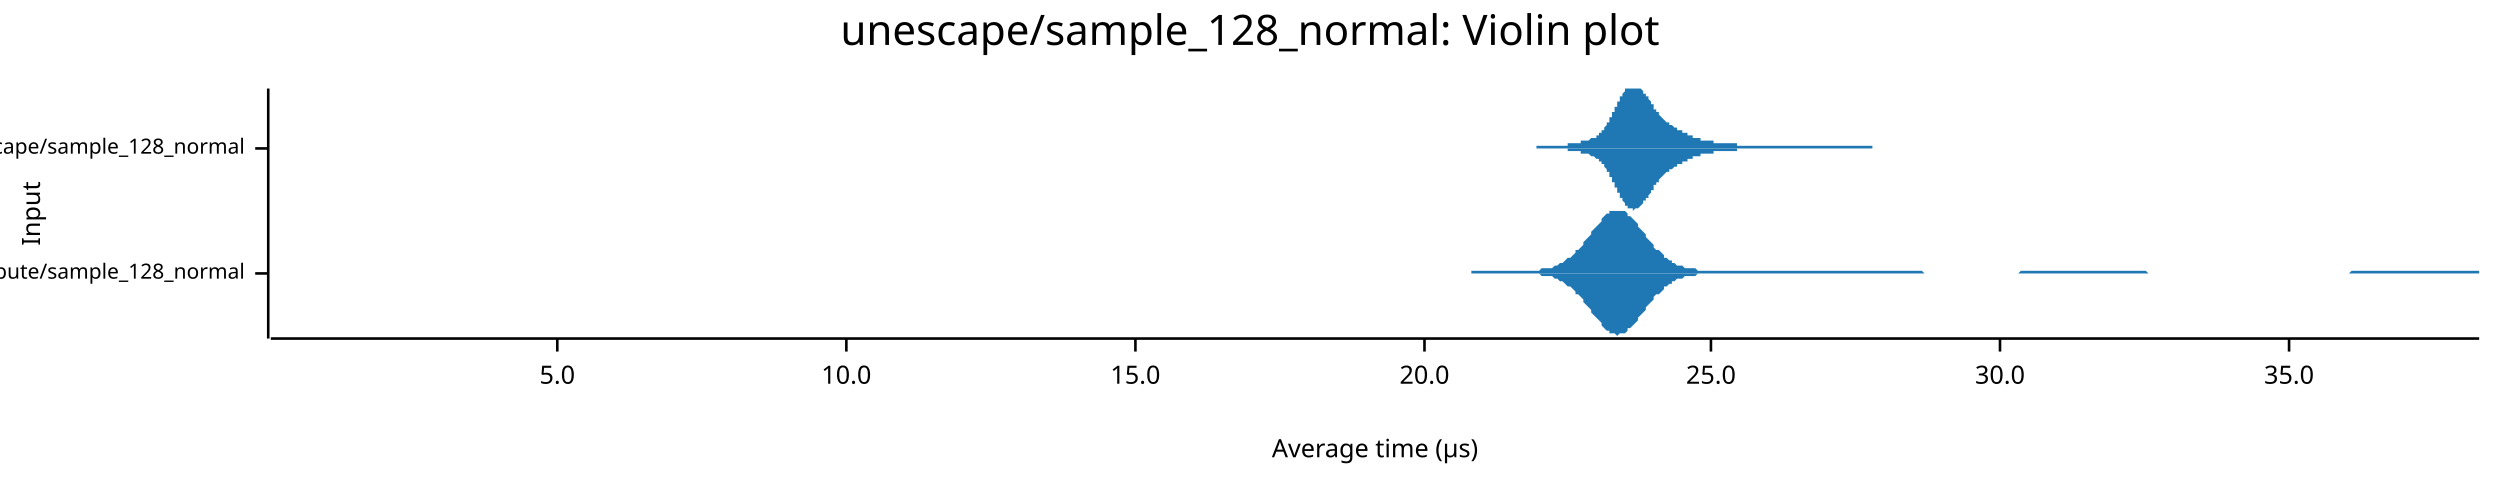
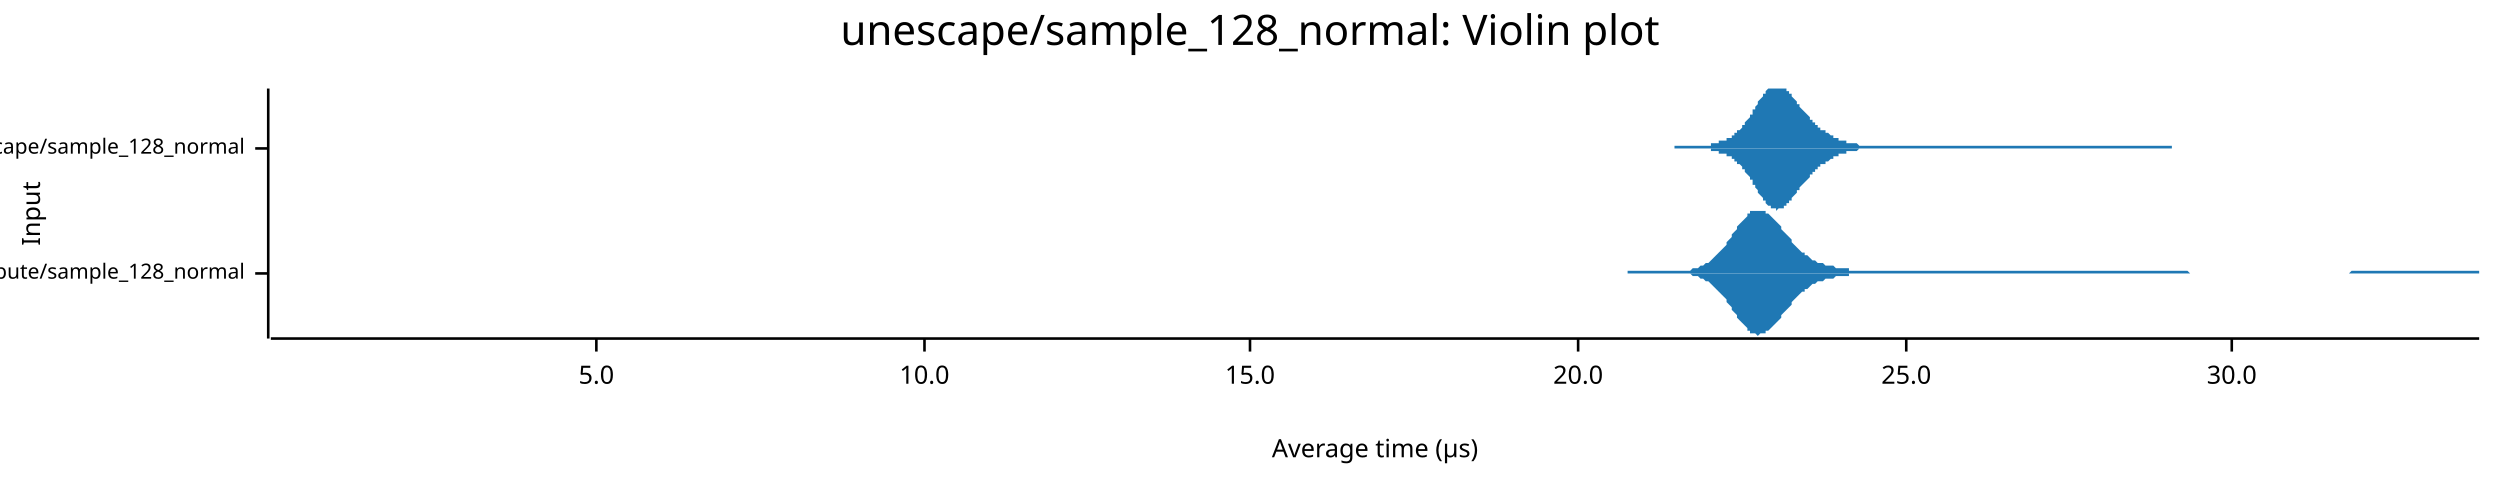
<svg xmlns="http://www.w3.org/2000/svg" width="960" height="186" viewBox="0 0 960 186">
  <text x="480" y="5" dy="0.76em" text-anchor="middle" font-family="sans-serif" font-size="16.129" opacity="1" fill="#000000">
unescape/sample_128_normal: Violin plot
</text>
  <text x="8" y="82" dy="0.76em" text-anchor="middle" font-family="sans-serif" font-size="9.677" opacity="1" fill="#000000" transform="rotate(270, 8, 82)">
Input
</text>
  <text x="528" y="178" dy="-0.5ex" text-anchor="middle" font-family="sans-serif" font-size="9.677" opacity="1" fill="#000000">
Average time (µs)
</text>
  <polyline fill="none" opacity="1" stroke="#000000" stroke-width="1" points="103,34 103,130 " />
  <text x="94" y="105" dy="0.5ex" text-anchor="end" font-family="sans-serif" font-size="8.065" opacity="1" fill="#000000">
unescape/unescape_attribute/sample_128_normal
</text>
  <polyline fill="none" opacity="1" stroke="#000000" stroke-width="1" points="98,105 103,105 " />
  <text x="94" y="57" dy="0.5ex" text-anchor="end" font-family="sans-serif" font-size="8.065" opacity="1" fill="#000000">
unescape/unescape/sample_128_normal
</text>
  <polyline fill="none" opacity="1" stroke="#000000" stroke-width="1" points="98,57 103,57 " />
  <polyline fill="none" opacity="1" stroke="#000000" stroke-width="1" points="104,130 952,130 " />
-   <text x="214" y="140" dy="0.76em" text-anchor="middle" font-family="sans-serif" font-size="9.677" opacity="1" fill="#000000">
+   <text x="229" y="140" dy="0.76em" text-anchor="middle" font-family="sans-serif" font-size="9.677" opacity="1" fill="#000000">
5.0
</text>
-   <polyline fill="none" opacity="1" stroke="#000000" stroke-width="1" points="214,130 214,135 " />
-   <text x="325" y="140" dy="0.76em" text-anchor="middle" font-family="sans-serif" font-size="9.677" opacity="1" fill="#000000">
+   <polyline fill="none" opacity="1" stroke="#000000" stroke-width="1" points="229,130 229,135 " />
+   <text x="355" y="140" dy="0.76em" text-anchor="middle" font-family="sans-serif" font-size="9.677" opacity="1" fill="#000000">
10.0
</text>
-   <polyline fill="none" opacity="1" stroke="#000000" stroke-width="1" points="325,130 325,135 " />
-   <text x="436" y="140" dy="0.76em" text-anchor="middle" font-family="sans-serif" font-size="9.677" opacity="1" fill="#000000">
+   <polyline fill="none" opacity="1" stroke="#000000" stroke-width="1" points="355,130 355,135 " />
+   <text x="480" y="140" dy="0.76em" text-anchor="middle" font-family="sans-serif" font-size="9.677" opacity="1" fill="#000000">
15.0
</text>
-   <polyline fill="none" opacity="1" stroke="#000000" stroke-width="1" points="436,130 436,135 " />
-   <text x="547" y="140" dy="0.76em" text-anchor="middle" font-family="sans-serif" font-size="9.677" opacity="1" fill="#000000">
+   <polyline fill="none" opacity="1" stroke="#000000" stroke-width="1" points="480,130 480,135 " />
+   <text x="606" y="140" dy="0.76em" text-anchor="middle" font-family="sans-serif" font-size="9.677" opacity="1" fill="#000000">
20.0
</text>
-   <polyline fill="none" opacity="1" stroke="#000000" stroke-width="1" points="547,130 547,135 " />
-   <text x="657" y="140" dy="0.76em" text-anchor="middle" font-family="sans-serif" font-size="9.677" opacity="1" fill="#000000">
+   <polyline fill="none" opacity="1" stroke="#000000" stroke-width="1" points="606,130 606,135 " />
+   <text x="732" y="140" dy="0.76em" text-anchor="middle" font-family="sans-serif" font-size="9.677" opacity="1" fill="#000000">
25.0
</text>
-   <polyline fill="none" opacity="1" stroke="#000000" stroke-width="1" points="657,130 657,135 " />
-   <text x="768" y="140" dy="0.76em" text-anchor="middle" font-family="sans-serif" font-size="9.677" opacity="1" fill="#000000">
+   <polyline fill="none" opacity="1" stroke="#000000" stroke-width="1" points="732,130 732,135 " />
+   <text x="857" y="140" dy="0.76em" text-anchor="middle" font-family="sans-serif" font-size="9.677" opacity="1" fill="#000000">
30.0
</text>
-   <polyline fill="none" opacity="1" stroke="#000000" stroke-width="1" points="768,130 768,135 " />
-   <text x="879" y="140" dy="0.76em" text-anchor="middle" font-family="sans-serif" font-size="9.677" opacity="1" fill="#000000">
- 35.0
- </text>
-   <polyline fill="none" opacity="1" stroke="#000000" stroke-width="1" points="879,130 879,135 " />
-   <polygon opacity="1" fill="#1F78B4" points="565,104 566,104 567,104 567,104 568,104 569,104 570,104 570,104 571,104 572,104 573,104 574,104 574,104 575,104 576,104 577,104 577,104 578,104 579,104 580,104 580,104 581,104 582,104 583,104 584,104 584,104 585,104 586,104 587,104 587,104 588,104 589,104 590,104 591,104 591,104 592,103 593,103 594,103 594,103 595,103 596,103 597,102 598,102 598,102 599,101 600,101 601,100 601,100 602,99 603,99 604,98 605,97 605,96 606,96 607,95 608,94 608,93 609,92 610,91 611,90 611,89 612,88 613,87 614,86 615,85 615,84 616,83 617,82 618,82 618,81 619,81 620,81 621,81 622,81 622,81 623,81 624,81 625,82 625,83 626,83 627,84 628,85 629,86 629,87 630,88 631,89 632,90 632,91 633,92 634,93 635,94 635,95 636,96 637,96 638,97 639,98 639,99 640,99 641,100 642,100 642,101 643,101 644,102 645,102 646,102 646,102 647,103 648,103 649,103 649,103 650,103 651,103 652,104 653,104 653,104 654,104 655,104 656,104 656,104 657,104 658,104 659,104 659,104 660,104 661,104 662,104 663,104 663,104 664,104 665,104 666,104 666,104 667,104 668,104 669,104 670,104 670,104 671,104 672,104 673,104 673,104 674,104 675,104 676,104 677,104 677,104 678,104 679,104 680,104 680,104 681,104 682,104 683,104 684,104 684,104 685,104 686,104 687,104 687,104 688,104 689,104 690,104 690,104 691,104 692,104 693,104 694,104 694,104 695,104 696,104 697,104 697,104 698,104 699,104 700,104 701,104 701,104 702,104 703,104 704,104 704,104 705,104 706,104 707,104 708,104 708,104 709,104 710,104 711,104 711,104 712,104 713,104 714,104 714,104 715,104 716,104 717,104 718,104 718,104 719,104 720,104 721,104 721,104 722,104 723,104 724,104 725,104 725,104 726,104 727,104 728,104 728,104 729,104 730,104 731,104 732,104 732,104 733,104 734,104 735,104 735,104 736,104 737,104 738,104 739,105 739,105 740,105 741,105 742,105 742,105 743,105 744,105 745,105 745,105 746,105 747,105 748,105 749,105 749,105 750,105 751,105 752,105 752,105 753,105 754,105 755,105 756,105 756,105 757,105 758,105 759,105 759,105 760,105 761,105 762,105 763,105 763,105 764,105 765,105 766,105 766,105 767,105 768,105 769,105 769,105 770,105 771,105 772,105 773,105 773,105 774,105 775,105 776,104 776,104 777,104 778,104 779,104 780,104 780,104 781,104 782,104 783,104 783,104 784,104 785,104 786,104 787,104 787,104 788,104 789,104 790,104 790,104 791,104 792,104 793,104 793,104 794,104 795,104 796,104 797,104 797,104 798,104 799,104 800,104 800,104 801,104 802,104 803,104 804,104 804,104 805,104 806,104 807,104 807,104 808,104 809,104 810,104 811,104 811,104 812,104 813,104 814,104 814,104 815,104 816,104 817,104 818,104 818,104 819,104 820,104 821,104 821,104 822,104 823,104 824,104 824,104 825,105 826,105 827,105 828,105 828,105 829,105 830,105 831,105 831,105 832,105 833,105 834,105 835,105 835,105 836,105 837,105 838,105 838,105 839,105 840,105 841,105 842,105 842,105 843,105 844,105 845,105 845,105 846,105 847,105 848,105 848,105 849,105 850,105 851,105 852,105 852,105 853,105 854,105 855,105 855,105 856,105 857,105 858,105 859,105 859,105 860,105 861,105 862,105 862,105 863,105 864,105 865,105 866,105 866,105 867,105 868,105 869,105 869,105 870,105 871,105 872,105 872,105 873,105 874,105 875,105 876,105 876,105 877,105 878,105 879,105 879,105 880,105 881,105 882,105 883,105 883,105 884,105 885,105 886,105 886,105 887,105 888,105 889,105 890,105 890,105 891,105 892,105 893,105 893,105 894,105 895,105 896,105 897,105 897,105 898,105 899,105 900,105 900,105 901,105 902,105 903,104 903,104 904,104 905,104 906,104 907,104 907,104 908,104 909,104 910,104 910,104 911,104 912,104 913,104 914,104 914,104 915,104 916,104 917,104 917,104 918,104 919,104 920,104 921,104 921,104 922,104 923,104 924,104 924,104 925,104 926,104 927,104 927,104 928,104 929,104 930,104 931,104 931,104 932,104 933,104 934,104 934,104 935,104 936,104 937,104 938,104 938,104 939,104 940,104 941,104 941,104 942,104 943,104 944,104 945,104 945,104 946,104 947,104 948,104 948,104 949,104 950,104 951,104 952,104 952,105 565,105 " />
-   <polygon opacity="1" fill="#1F78B4" points="565,105 566,105 567,105 567,105 568,105 569,105 570,105 570,105 571,105 572,105 573,105 574,105 574,105 575,105 576,105 577,105 577,105 578,105 579,105 580,105 580,105 581,105 582,105 583,105 584,105 584,105 585,105 586,105 587,105 587,105 588,105 589,105 590,105 591,105 591,105 592,106 593,106 594,106 594,106 595,106 596,106 597,107 598,107 598,107 599,108 600,108 601,109 601,109 602,110 603,110 604,111 605,112 605,113 606,113 607,114 608,115 608,116 609,117 610,118 611,119 611,120 612,121 613,122 614,123 615,124 615,125 616,126 617,127 618,127 618,128 619,128 620,128 621,129 622,128 622,128 623,128 624,128 625,127 625,126 626,126 627,125 628,124 629,123 629,122 630,121 631,120 632,119 632,118 633,117 634,116 635,115 635,114 636,113 637,113 638,112 639,111 639,110 640,110 641,109 642,109 642,108 643,108 644,107 645,107 646,107 646,107 647,106 648,106 649,106 649,106 650,106 651,106 652,105 653,105 653,105 654,105 655,105 656,105 656,105 657,105 658,105 659,105 659,105 660,105 661,105 662,105 663,105 663,105 664,105 665,105 666,105 666,105 667,105 668,105 669,105 670,105 670,105 671,105 672,105 673,105 673,105 674,105 675,105 676,105 677,105 677,105 678,105 679,105 680,105 680,105 681,105 682,105 683,105 684,105 684,105 685,105 686,105 687,105 687,105 688,105 689,105 690,105 690,105 691,105 692,105 693,105 694,105 694,105 695,105 696,105 697,105 697,105 698,105 699,105 700,105 701,105 701,105 702,105 703,105 704,105 704,105 705,105 706,105 707,105 708,105 708,105 709,105 710,105 711,105 711,105 712,105 713,105 714,105 714,105 715,105 716,105 717,105 718,105 718,105 719,105 720,105 721,105 721,105 722,105 723,105 724,105 725,105 725,105 726,105 727,105 728,105 728,105 729,105 730,105 731,105 732,105 732,105 733,105 734,105 735,105 735,105 736,105 737,105 738,105 739,105 739,105 740,105 741,105 742,105 742,105 743,105 744,105 745,105 745,105 746,105 747,105 748,105 749,105 749,105 750,105 751,105 752,105 752,105 753,105 754,105 755,105 756,105 756,105 757,105 758,105 759,105 759,105 760,105 761,105 762,105 763,105 763,105 764,105 765,105 766,105 766,105 767,105 768,105 769,105 769,105 770,105 771,105 772,105 773,105 773,105 774,105 775,105 776,105 776,105 777,105 778,105 779,105 780,105 780,105 781,105 782,105 783,105 783,105 784,105 785,105 786,105 787,105 787,105 788,105 789,105 790,105 790,105 791,105 792,105 793,105 793,105 794,105 795,105 796,105 797,105 797,105 798,105 799,105 800,105 800,105 801,105 802,105 803,105 804,105 804,105 805,105 806,105 807,105 807,105 808,105 809,105 810,105 811,105 811,105 812,105 813,105 814,105 814,105 815,105 816,105 817,105 818,105 818,105 819,105 820,105 821,105 821,105 822,105 823,105 824,105 824,105 825,105 826,105 827,105 828,105 828,105 829,105 830,105 831,105 831,105 832,105 833,105 834,105 835,105 835,105 836,105 837,105 838,105 838,105 839,105 840,105 841,105 842,105 842,105 843,105 844,105 845,105 845,105 846,105 847,105 848,105 848,105 849,105 850,105 851,105 852,105 852,105 853,105 854,105 855,105 855,105 856,105 857,105 858,105 859,105 859,105 860,105 861,105 862,105 862,105 863,105 864,105 865,105 866,105 866,105 867,105 868,105 869,105 869,105 870,105 871,105 872,105 872,105 873,105 874,105 875,105 876,105 876,105 877,105 878,105 879,105 879,105 880,105 881,105 882,105 883,105 883,105 884,105 885,105 886,105 886,105 887,105 888,105 889,105 890,105 890,105 891,105 892,105 893,105 893,105 894,105 895,105 896,105 897,105 897,105 898,105 899,105 900,105 900,105 901,105 902,105 903,105 903,105 904,105 905,105 906,105 907,105 907,105 908,105 909,105 910,105 910,105 911,105 912,105 913,105 914,105 914,105 915,105 916,105 917,105 917,105 918,105 919,105 920,105 921,105 921,105 922,105 923,105 924,105 924,105 925,105 926,105 927,105 927,105 928,105 929,105 930,105 931,105 931,105 932,105 933,105 934,105 934,105 935,105 936,105 937,105 938,105 938,105 939,105 940,105 941,105 941,105 942,105 943,105 944,105 945,105 945,105 946,105 947,105 948,105 948,105 949,105 950,105 951,105 952,105 952,105 565,105 " />
-   <polygon opacity="1" fill="#1F78B4" points="590,56 590,56 591,56 591,56 591,56 591,56 592,56 592,56 592,56 592,56 593,56 593,56 593,56 594,56 594,56 594,56 594,56 595,56 595,56 595,56 595,56 596,56 596,56 596,56 596,56 597,56 597,56 597,56 597,56 598,56 598,56 598,56 598,56 599,56 599,56 599,56 599,56 600,56 600,56 600,56 600,56 601,56 601,56 601,56 602,56 602,56 602,56 602,55 603,55 603,55 603,55 603,55 604,55 604,55 604,55 604,55 605,55 605,55 605,55 605,55 606,55 606,55 606,55 606,55 607,55 607,54 607,54 607,54 608,54 608,54 608,54 608,54 609,54 609,54 609,54 610,54 610,54 610,54 610,54 611,53 611,53 611,53 611,53 612,53 612,53 612,53 612,53 613,53 613,52 613,52 613,52 614,52 614,52 614,51 614,51 615,51 615,51 615,50 615,50 616,50 616,49 616,49 617,48 617,48 617,48 617,47 618,47 618,46 618,46 618,45 619,45 619,44 619,44 619,43 620,43 620,42 620,42 620,41 621,41 621,40 621,40 621,39 622,39 622,38 622,38 622,37 623,37 623,36 623,36 623,36 624,35 624,35 624,34 625,34 625,34 625,34 625,34 626,34 626,34 626,34 626,34 627,34 627,34 627,34 627,34 628,34 628,34 628,34 628,34 629,34 629,34 629,34 629,34 630,34 630,34 630,34 630,34 631,35 631,35 631,35 631,36 632,36 632,36 632,37 633,37 633,38 633,38 633,38 634,39 634,39 634,40 634,40 635,40 635,41 635,41 635,42 636,42 636,42 636,43 636,43 637,43 637,44 637,44 637,44 638,45 638,45 638,45 638,45 639,46 639,46 639,46 639,46 640,47 640,47 640,47 641,47 641,47 641,48 641,48 642,48 642,48 642,48 642,48 643,49 643,49 643,49 643,49 644,49 644,49 644,50 644,50 645,50 645,50 645,50 645,50 646,50 646,50 646,51 646,51 647,51 647,51 647,51 648,51 648,51 648,51 648,52 649,52 649,52 649,52 649,52 650,52 650,52 650,52 650,53 651,53 651,53 651,53 651,53 652,53 652,53 652,53 652,53 653,53 653,54 653,54 653,54 654,54 654,54 654,54 654,54 655,54 655,54 655,54 656,54 656,54 656,54 656,54 657,54 657,54 657,54 657,54 658,54 658,54 658,54 658,55 659,55 659,55 659,55 659,55 660,55 660,55 660,55 660,55 661,55 661,55 661,55 661,55 662,55 662,55 662,55 662,55 663,55 663,55 663,55 664,55 664,55 664,55 664,55 665,55 665,55 665,55 665,55 666,55 666,55 666,55 666,55 667,55 667,55 667,55 667,56 668,56 668,56 668,56 668,56 669,56 669,56 669,56 669,56 670,56 670,56 670,56 671,56 671,56 671,56 671,56 672,56 672,56 672,56 672,56 673,56 673,56 673,56 673,56 674,56 674,56 674,56 674,56 675,56 675,56 675,56 675,56 676,56 676,56 676,56 676,56 677,56 677,56 677,56 677,56 678,56 678,56 678,56 679,56 679,56 679,56 679,56 680,56 680,56 680,56 680,56 681,56 681,56 681,56 681,56 682,56 682,56 682,56 682,56 683,56 683,56 683,56 683,56 684,56 684,56 684,56 684,56 685,56 685,56 685,56 685,56 686,56 686,56 686,56 687,56 687,56 687,56 687,56 688,56 688,56 688,56 688,56 689,56 689,56 689,56 689,56 690,56 690,56 690,56 690,56 691,56 691,56 691,56 691,56 692,56 692,56 692,56 692,56 693,56 693,56 693,56 694,56 694,56 694,56 694,56 695,56 695,56 695,56 695,56 696,56 696,56 696,56 696,56 697,56 697,56 697,56 697,56 698,56 698,56 698,56 698,56 699,56 699,56 699,56 699,56 700,56 700,56 700,56 700,56 701,56 701,56 701,56 702,56 702,56 702,56 702,56 703,56 703,56 703,56 703,56 704,56 704,56 704,56 704,56 705,56 705,56 705,56 705,56 706,56 706,56 706,56 706,56 707,56 707,56 707,56 707,56 708,56 708,56 708,56 708,56 709,56 709,56 709,56 710,56 710,56 710,56 710,56 711,56 711,56 711,56 711,56 712,56 712,56 712,56 712,56 713,56 713,56 713,56 713,56 714,56 714,56 714,56 714,56 715,56 715,56 715,56 715,56 716,56 716,56 716,56 716,56 717,56 717,56 717,56 718,56 718,56 718,56 718,56 719,56 719,56 719,56 719,57 590,57 " />
-   <polygon opacity="1" fill="#1F78B4" points="590,57 590,57 591,57 591,57 591,57 591,57 592,57 592,57 592,57 592,57 593,57 593,57 593,57 594,57 594,57 594,57 594,57 595,57 595,57 595,57 595,57 596,57 596,57 596,57 596,57 597,57 597,57 597,57 597,57 598,57 598,57 598,57 598,57 599,57 599,57 599,57 599,57 600,57 600,57 600,57 600,57 601,57 601,57 601,57 602,57 602,57 602,57 602,58 603,58 603,58 603,58 603,58 604,58 604,58 604,58 604,58 605,58 605,58 605,58 605,58 606,58 606,58 606,58 606,58 607,58 607,59 607,59 607,59 608,59 608,59 608,59 608,59 609,59 609,59 609,59 610,59 610,59 610,59 610,59 611,60 611,60 611,60 611,60 612,60 612,60 612,60 612,60 613,61 613,61 613,61 613,61 614,61 614,61 614,62 614,62 615,62 615,62 615,63 615,63 616,63 616,64 616,64 617,65 617,65 617,65 617,66 618,66 618,67 618,67 618,68 619,68 619,69 619,69 619,70 620,70 620,71 620,71 620,72 621,72 621,73 621,73 621,74 622,74 622,75 622,75 622,76 623,76 623,77 623,77 623,77 624,78 624,78 624,79 625,79 625,79 625,79 625,80 626,80 626,80 626,80 626,80 627,80 627,80 627,80 627,81 628,80 628,80 628,80 628,80 629,80 629,80 629,80 629,80 630,79 630,79 630,79 630,79 631,78 631,78 631,78 631,77 632,77 632,77 632,76 633,76 633,75 633,75 633,75 634,74 634,74 634,73 634,73 635,73 635,72 635,72 635,71 636,71 636,71 636,70 636,70 637,70 637,69 637,69 637,69 638,68 638,68 638,68 638,68 639,67 639,67 639,67 639,67 640,66 640,66 640,66 641,66 641,66 641,65 641,65 642,65 642,65 642,65 642,65 643,64 643,64 643,64 643,64 644,64 644,64 644,63 644,63 645,63 645,63 645,63 645,63 646,63 646,63 646,62 646,62 647,62 647,62 647,62 648,62 648,62 648,62 648,61 649,61 649,61 649,61 649,61 650,61 650,61 650,61 650,60 651,60 651,60 651,60 651,60 652,60 652,60 652,60 652,60 653,60 653,59 653,59 653,59 654,59 654,59 654,59 654,59 655,59 655,59 655,59 656,59 656,59 656,59 656,59 657,59 657,59 657,59 657,59 658,59 658,59 658,59 658,58 659,58 659,58 659,58 659,58 660,58 660,58 660,58 660,58 661,58 661,58 661,58 661,58 662,58 662,58 662,58 662,58 663,58 663,58 663,58 664,58 664,58 664,58 664,58 665,58 665,58 665,58 665,58 666,58 666,58 666,58 666,58 667,58 667,58 667,58 667,57 668,57 668,57 668,57 668,57 669,57 669,57 669,57 669,57 670,57 670,57 670,57 671,57 671,57 671,57 671,57 672,57 672,57 672,57 672,57 673,57 673,57 673,57 673,57 674,57 674,57 674,57 674,57 675,57 675,57 675,57 675,57 676,57 676,57 676,57 676,57 677,57 677,57 677,57 677,57 678,57 678,57 678,57 679,57 679,57 679,57 679,57 680,57 680,57 680,57 680,57 681,57 681,57 681,57 681,57 682,57 682,57 682,57 682,57 683,57 683,57 683,57 683,57 684,57 684,57 684,57 684,57 685,57 685,57 685,57 685,57 686,57 686,57 686,57 687,57 687,57 687,57 687,57 688,57 688,57 688,57 688,57 689,57 689,57 689,57 689,57 690,57 690,57 690,57 690,57 691,57 691,57 691,57 691,57 692,57 692,57 692,57 692,57 693,57 693,57 693,57 694,57 694,57 694,57 694,57 695,57 695,57 695,57 695,57 696,57 696,57 696,57 696,57 697,57 697,57 697,57 697,57 698,57 698,57 698,57 698,57 699,57 699,57 699,57 699,57 700,57 700,57 700,57 700,57 701,57 701,57 701,57 702,57 702,57 702,57 702,57 703,57 703,57 703,57 703,57 704,57 704,57 704,57 704,57 705,57 705,57 705,57 705,57 706,57 706,57 706,57 706,57 707,57 707,57 707,57 707,57 708,57 708,57 708,57 708,57 709,57 709,57 709,57 710,57 710,57 710,57 710,57 711,57 711,57 711,57 711,57 712,57 712,57 712,57 712,57 713,57 713,57 713,57 713,57 714,57 714,57 714,57 714,57 715,57 715,57 715,57 715,57 716,57 716,57 716,57 716,57 717,57 717,57 717,57 718,57 718,57 718,57 718,57 719,57 719,57 719,57 719,57 590,57 " />
+   <polyline fill="none" opacity="1" stroke="#000000" stroke-width="1" points="857,130 857,135 " />
+   <polygon opacity="1" fill="#1F78B4" points="625,104 625,104 626,104 627,104 627,104 628,104 629,104 629,104 630,104 631,104 631,104 632,104 633,104 633,104 634,104 634,104 635,104 636,104 636,104 637,104 638,104 638,104 639,104 640,104 640,104 641,104 642,104 642,104 643,104 644,104 644,104 645,104 646,104 646,104 647,104 648,104 648,104 649,104 650,103 650,103 651,103 652,103 652,103 653,102 653,102 654,102 655,101 655,101 656,101 657,100 657,100 658,99 659,98 659,98 660,97 661,96 661,96 662,95 663,94 663,93 664,92 665,91 665,90 666,89 667,88 667,87 668,86 669,85 669,85 670,84 671,83 671,82 672,82 672,81 673,81 674,81 674,81 675,81 676,81 676,81 677,81 678,81 678,82 679,82 680,83 680,83 681,84 682,85 682,85 683,86 684,87 684,88 685,89 686,90 686,90 687,91 688,92 688,93 689,94 689,94 690,95 691,96 691,96 692,97 693,97 693,98 694,98 695,99 695,99 696,100 697,100 697,100 698,101 699,101 699,101 700,101 701,102 701,102 702,102 703,102 703,102 704,102 705,103 705,103 706,103 707,103 707,103 708,103 708,103 709,103 710,103 710,104 711,104 712,104 712,104 713,104 714,104 714,104 715,104 716,104 716,104 717,104 718,104 718,104 719,104 720,104 720,104 721,104 722,104 722,104 723,104 724,104 724,104 725,104 726,104 726,104 727,104 727,104 728,104 729,104 729,104 730,104 731,104 731,104 732,104 733,104 733,104 734,104 735,104 735,104 736,104 737,104 737,104 738,104 739,104 739,104 740,104 741,104 741,104 742,104 743,104 743,104 744,104 745,104 745,104 746,104 746,104 747,104 748,104 748,104 749,104 750,104 750,104 751,104 752,104 752,104 753,104 754,104 754,104 755,104 756,104 756,104 757,104 758,104 758,104 759,104 760,104 760,104 761,104 762,104 762,104 763,104 764,104 764,104 765,104 765,104 766,104 767,104 767,104 768,104 769,104 769,104 770,104 771,104 771,104 772,104 773,104 773,104 774,104 775,104 775,104 776,104 777,104 777,104 778,104 779,104 779,104 780,104 781,104 781,104 782,104 783,104 783,104 784,104 784,104 785,104 786,104 786,104 787,104 788,104 788,104 789,104 790,104 790,104 791,104 792,104 792,104 793,104 794,104 794,104 795,104 796,104 796,104 797,104 798,104 798,104 799,104 800,104 800,104 801,104 802,104 802,104 803,104 803,104 804,104 805,104 805,104 806,104 807,104 807,104 808,104 809,104 809,104 810,104 811,104 811,104 812,104 813,104 813,104 814,104 815,104 815,104 816,104 817,104 817,104 818,104 819,104 819,104 820,104 821,104 821,104 822,104 822,104 823,104 824,104 824,104 825,104 826,104 826,104 827,104 828,104 828,104 829,104 830,104 830,104 831,104 832,104 832,104 833,104 834,104 834,104 835,104 836,104 836,104 837,104 838,104 838,104 839,104 839,104 840,104 841,105 841,105 842,105 843,105 843,105 844,105 845,105 845,105 846,105 847,105 847,105 848,105 849,105 849,105 850,105 851,105 851,105 852,105 853,105 853,105 854,105 855,105 855,105 856,105 857,105 857,105 858,105 858,105 859,105 860,105 860,105 861,105 862,105 862,105 863,105 864,105 864,105 865,105 866,105 866,105 867,105 868,105 868,105 869,105 870,105 870,105 871,105 872,105 872,105 873,105 874,105 874,105 875,105 876,105 876,105 877,105 877,105 878,105 879,105 879,105 880,105 881,105 881,105 882,105 883,105 883,105 884,105 885,105 885,105 886,105 887,105 887,105 888,105 889,105 889,105 890,105 891,105 891,105 892,105 893,105 893,105 894,105 895,105 895,105 896,105 896,105 897,105 898,105 898,105 899,105 900,105 900,105 901,105 902,105 902,105 903,104 904,104 904,104 905,104 906,104 906,104 907,104 908,104 908,104 909,104 910,104 910,104 911,104 912,104 912,104 913,104 914,104 914,104 915,104 915,104 916,104 917,104 917,104 918,104 919,104 919,104 920,104 921,104 921,104 922,104 923,104 923,104 924,104 925,104 925,104 926,104 927,104 927,104 928,104 929,104 929,104 930,104 931,104 931,104 932,104 933,104 933,104 934,104 934,104 935,104 936,104 936,104 937,104 938,104 938,104 939,104 940,104 940,104 941,104 942,104 942,104 943,104 944,104 944,104 945,104 946,104 946,104 947,104 948,104 948,104 949,104 950,104 950,104 951,104 952,104 952,105 625,105 " />
+   <polygon opacity="1" fill="#1F78B4" points="625,105 625,105 626,105 627,105 627,105 628,105 629,105 629,105 630,105 631,105 631,105 632,105 633,105 633,105 634,105 634,105 635,105 636,105 636,105 637,105 638,105 638,105 639,105 640,105 640,105 641,105 642,105 642,105 643,105 644,105 644,105 645,105 646,105 646,105 647,105 648,105 648,105 649,105 650,106 650,106 651,106 652,106 652,106 653,107 653,107 654,107 655,108 655,108 656,108 657,109 657,109 658,110 659,111 659,111 660,112 661,113 661,113 662,114 663,115 663,116 664,117 665,118 665,119 666,120 667,121 667,122 668,123 669,124 669,124 670,125 671,126 671,127 672,127 672,128 673,128 674,128 674,128 675,129 676,128 676,128 677,128 678,128 678,127 679,127 680,126 680,126 681,125 682,124 682,124 683,123 684,122 684,121 685,120 686,119 686,119 687,118 688,117 688,116 689,115 689,115 690,114 691,113 691,113 692,112 693,112 693,111 694,111 695,110 695,110 696,109 697,109 697,109 698,108 699,108 699,108 700,108 701,107 701,107 702,107 703,107 703,107 704,107 705,106 705,106 706,106 707,106 707,106 708,106 708,106 709,106 710,106 710,105 711,105 712,105 712,105 713,105 714,105 714,105 715,105 716,105 716,105 717,105 718,105 718,105 719,105 720,105 720,105 721,105 722,105 722,105 723,105 724,105 724,105 725,105 726,105 726,105 727,105 727,105 728,105 729,105 729,105 730,105 731,105 731,105 732,105 733,105 733,105 734,105 735,105 735,105 736,105 737,105 737,105 738,105 739,105 739,105 740,105 741,105 741,105 742,105 743,105 743,105 744,105 745,105 745,105 746,105 746,105 747,105 748,105 748,105 749,105 750,105 750,105 751,105 752,105 752,105 753,105 754,105 754,105 755,105 756,105 756,105 757,105 758,105 758,105 759,105 760,105 760,105 761,105 762,105 762,105 763,105 764,105 764,105 765,105 765,105 766,105 767,105 767,105 768,105 769,105 769,105 770,105 771,105 771,105 772,105 773,105 773,105 774,105 775,105 775,105 776,105 777,105 777,105 778,105 779,105 779,105 780,105 781,105 781,105 782,105 783,105 783,105 784,105 784,105 785,105 786,105 786,105 787,105 788,105 788,105 789,105 790,105 790,105 791,105 792,105 792,105 793,105 794,105 794,105 795,105 796,105 796,105 797,105 798,105 798,105 799,105 800,105 800,105 801,105 802,105 802,105 803,105 803,105 804,105 805,105 805,105 806,105 807,105 807,105 808,105 809,105 809,105 810,105 811,105 811,105 812,105 813,105 813,105 814,105 815,105 815,105 816,105 817,105 817,105 818,105 819,105 819,105 820,105 821,105 821,105 822,105 822,105 823,105 824,105 824,105 825,105 826,105 826,105 827,105 828,105 828,105 829,105 830,105 830,105 831,105 832,105 832,105 833,105 834,105 834,105 835,105 836,105 836,105 837,105 838,105 838,105 839,105 839,105 840,105 841,105 841,105 842,105 843,105 843,105 844,105 845,105 845,105 846,105 847,105 847,105 848,105 849,105 849,105 850,105 851,105 851,105 852,105 853,105 853,105 854,105 855,105 855,105 856,105 857,105 857,105 858,105 858,105 859,105 860,105 860,105 861,105 862,105 862,105 863,105 864,105 864,105 865,105 866,105 866,105 867,105 868,105 868,105 869,105 870,105 870,105 871,105 872,105 872,105 873,105 874,105 874,105 875,105 876,105 876,105 877,105 877,105 878,105 879,105 879,105 880,105 881,105 881,105 882,105 883,105 883,105 884,105 885,105 885,105 886,105 887,105 887,105 888,105 889,105 889,105 890,105 891,105 891,105 892,105 893,105 893,105 894,105 895,105 895,105 896,105 896,105 897,105 898,105 898,105 899,105 900,105 900,105 901,105 902,105 902,105 903,105 904,105 904,105 905,105 906,105 906,105 907,105 908,105 908,105 909,105 910,105 910,105 911,105 912,105 912,105 913,105 914,105 914,105 915,105 915,105 916,105 917,105 917,105 918,105 919,105 919,105 920,105 921,105 921,105 922,105 923,105 923,105 924,105 925,105 925,105 926,105 927,105 927,105 928,105 929,105 929,105 930,105 931,105 931,105 932,105 933,105 933,105 934,105 934,105 935,105 936,105 936,105 937,105 938,105 938,105 939,105 940,105 940,105 941,105 942,105 942,105 943,105 944,105 944,105 945,105 946,105 946,105 947,105 948,105 948,105 949,105 950,105 950,105 951,105 952,105 952,105 625,105 " />
+   <polygon opacity="1" fill="#1F78B4" points="643,56 643,56 644,56 644,56 644,56 645,56 645,56 646,56 646,56 646,56 647,56 647,56 647,56 648,56 648,56 649,56 649,56 649,56 650,56 650,56 651,56 651,56 651,56 652,56 652,56 652,56 653,56 653,56 654,56 654,56 654,56 655,56 655,56 655,56 656,56 656,56 657,56 657,55 657,55 658,55 658,55 659,55 659,55 659,55 660,55 660,55 660,54 661,54 661,54 662,54 662,54 662,54 663,54 663,53 664,53 664,53 664,53 665,53 665,52 665,52 666,52 666,51 667,51 667,51 667,50 668,50 668,50 669,49 669,49 669,48 670,48 670,47 670,47 671,46 671,46 672,45 672,45 672,44 673,44 673,43 673,42 674,42 674,41 675,40 675,40 675,39 676,38 676,38 677,37 677,37 677,36 678,36 678,35 678,35 679,34 679,34 680,34 680,34 680,34 681,34 681,34 682,34 682,34 682,34 683,34 683,34 683,34 684,34 684,34 685,34 685,34 685,34 686,34 686,35 686,35 687,35 687,36 688,36 688,37 688,37 689,38 689,38 690,39 690,39 690,40 691,40 691,41 691,41 692,42 692,42 693,43 693,43 693,43 694,44 694,44 695,45 695,45 695,46 696,46 696,46 696,47 697,47 697,48 698,48 698,48 698,49 699,49 699,49 699,50 700,50 700,50 701,50 701,51 701,51 702,51 702,51 703,52 703,52 703,52 704,52 704,53 704,53 705,53 705,53 706,53 706,53 706,54 707,54 707,54 708,54 708,54 708,54 709,54 709,55 709,55 710,55 710,55 711,55 711,55 711,55 712,55 712,55 712,55 713,55 713,55 714,56 714,56 714,56 715,56 715,56 716,56 716,56 716,56 717,56 717,56 717,56 718,56 718,56 719,56 719,56 719,56 720,56 720,56 721,56 721,56 721,56 722,56 722,56 722,56 723,56 723,56 724,56 724,56 724,56 725,56 725,56 726,56 726,56 726,56 727,56 727,56 727,56 728,56 728,56 729,56 729,56 729,56 730,56 730,56 730,56 731,56 731,56 732,56 732,56 732,56 733,56 733,56 734,56 734,56 734,56 735,56 735,56 735,56 736,56 736,56 737,56 737,56 737,56 738,56 738,56 739,56 739,56 739,56 740,56 740,56 740,56 741,56 741,56 742,56 742,56 742,56 743,56 743,56 743,56 744,56 744,56 745,56 745,56 745,56 746,56 746,56 747,56 747,56 747,56 748,56 748,56 748,56 749,56 749,56 750,56 750,56 750,56 751,56 751,56 752,56 752,56 752,56 753,56 753,56 753,56 754,56 754,56 755,56 755,56 755,56 756,56 756,56 756,56 757,56 757,56 758,56 758,56 758,56 759,56 759,56 760,56 760,56 760,56 761,56 761,56 761,56 762,56 762,56 763,56 763,56 763,56 764,56 764,56 765,56 765,56 765,56 766,56 766,56 766,56 767,56 767,56 768,56 768,56 768,56 769,56 769,56 769,56 770,56 770,56 771,56 771,56 771,56 772,56 772,56 773,56 773,56 773,56 774,56 774,56 774,56 775,56 775,56 776,56 776,56 776,56 777,56 777,56 778,56 778,56 778,56 779,56 779,56 779,56 780,56 780,56 781,56 781,56 781,56 782,56 782,56 783,56 783,56 783,56 784,56 784,56 784,56 785,56 785,56 786,56 786,56 786,56 787,56 787,56 787,56 788,56 788,56 789,56 789,56 789,56 790,56 790,56 791,56 791,56 791,56 792,56 792,56 792,56 793,56 793,56 794,56 794,56 794,56 795,56 795,56 796,56 796,56 796,56 797,56 797,56 797,56 798,56 798,56 799,56 799,56 799,56 800,56 800,56 800,56 801,56 801,56 802,56 802,56 802,56 803,56 803,56 804,56 804,56 804,56 805,56 805,56 805,56 806,56 806,56 807,56 807,56 807,56 808,56 808,56 809,56 809,56 809,56 810,56 810,56 810,56 811,56 811,56 812,56 812,56 812,56 813,56 813,56 813,56 814,56 814,56 815,56 815,56 815,56 816,56 816,56 817,56 817,56 817,56 818,56 818,56 818,56 819,56 819,56 820,56 820,56 820,56 821,56 821,56 822,56 822,56 822,56 823,56 823,56 823,56 824,56 824,56 825,56 825,56 825,56 826,56 826,56 826,56 827,56 827,56 828,56 828,56 828,56 829,56 829,56 830,56 830,56 830,56 831,56 831,56 831,56 832,56 832,56 833,56 833,56 833,56 834,56 834,57 643,57 " />
+   <polygon opacity="1" fill="#1F78B4" points="643,57 643,57 644,57 644,57 644,57 645,57 645,57 646,57 646,57 646,57 647,57 647,57 647,57 648,57 648,57 649,57 649,57 649,57 650,57 650,57 651,57 651,57 651,57 652,57 652,57 652,57 653,57 653,57 654,57 654,57 654,57 655,57 655,57 655,57 656,57 656,57 657,57 657,58 657,58 658,58 658,58 659,58 659,58 659,58 660,58 660,58 660,59 661,59 661,59 662,59 662,59 662,59 663,59 663,60 664,60 664,60 664,60 665,60 665,61 665,61 666,61 666,62 667,62 667,62 667,63 668,63 668,63 669,64 669,64 669,65 670,65 670,66 670,66 671,67 671,67 672,68 672,68 672,69 673,69 673,70 673,71 674,71 674,72 675,73 675,73 675,74 676,75 676,75 677,76 677,76 677,77 678,77 678,78 678,78 679,79 679,79 680,79 680,80 680,80 681,80 681,80 682,80 682,80 682,81 683,80 683,80 683,80 684,80 684,80 685,80 685,79 685,79 686,79 686,78 686,78 687,78 687,77 688,77 688,76 688,76 689,75 689,75 690,74 690,74 690,73 691,73 691,72 691,72 692,71 692,71 693,70 693,70 693,70 694,69 694,69 695,68 695,68 695,67 696,67 696,67 696,66 697,66 697,65 698,65 698,65 698,64 699,64 699,64 699,63 700,63 700,63 701,63 701,62 701,62 702,62 702,62 703,61 703,61 703,61 704,61 704,60 704,60 705,60 705,60 706,60 706,60 706,59 707,59 707,59 708,59 708,59 708,59 709,59 709,58 709,58 710,58 710,58 711,58 711,58 711,58 712,58 712,58 712,58 713,58 713,58 714,57 714,57 714,57 715,57 715,57 716,57 716,57 716,57 717,57 717,57 717,57 718,57 718,57 719,57 719,57 719,57 720,57 720,57 721,57 721,57 721,57 722,57 722,57 722,57 723,57 723,57 724,57 724,57 724,57 725,57 725,57 726,57 726,57 726,57 727,57 727,57 727,57 728,57 728,57 729,57 729,57 729,57 730,57 730,57 730,57 731,57 731,57 732,57 732,57 732,57 733,57 733,57 734,57 734,57 734,57 735,57 735,57 735,57 736,57 736,57 737,57 737,57 737,57 738,57 738,57 739,57 739,57 739,57 740,57 740,57 740,57 741,57 741,57 742,57 742,57 742,57 743,57 743,57 743,57 744,57 744,57 745,57 745,57 745,57 746,57 746,57 747,57 747,57 747,57 748,57 748,57 748,57 749,57 749,57 750,57 750,57 750,57 751,57 751,57 752,57 752,57 752,57 753,57 753,57 753,57 754,57 754,57 755,57 755,57 755,57 756,57 756,57 756,57 757,57 757,57 758,57 758,57 758,57 759,57 759,57 760,57 760,57 760,57 761,57 761,57 761,57 762,57 762,57 763,57 763,57 763,57 764,57 764,57 765,57 765,57 765,57 766,57 766,57 766,57 767,57 767,57 768,57 768,57 768,57 769,57 769,57 769,57 770,57 770,57 771,57 771,57 771,57 772,57 772,57 773,57 773,57 773,57 774,57 774,57 774,57 775,57 775,57 776,57 776,57 776,57 777,57 777,57 778,57 778,57 778,57 779,57 779,57 779,57 780,57 780,57 781,57 781,57 781,57 782,57 782,57 783,57 783,57 783,57 784,57 784,57 784,57 785,57 785,57 786,57 786,57 786,57 787,57 787,57 787,57 788,57 788,57 789,57 789,57 789,57 790,57 790,57 791,57 791,57 791,57 792,57 792,57 792,57 793,57 793,57 794,57 794,57 794,57 795,57 795,57 796,57 796,57 796,57 797,57 797,57 797,57 798,57 798,57 799,57 799,57 799,57 800,57 800,57 800,57 801,57 801,57 802,57 802,57 802,57 803,57 803,57 804,57 804,57 804,57 805,57 805,57 805,57 806,57 806,57 807,57 807,57 807,57 808,57 808,57 809,57 809,57 809,57 810,57 810,57 810,57 811,57 811,57 812,57 812,57 812,57 813,57 813,57 813,57 814,57 814,57 815,57 815,57 815,57 816,57 816,57 817,57 817,57 817,57 818,57 818,57 818,57 819,57 819,57 820,57 820,57 820,57 821,57 821,57 822,57 822,57 822,57 823,57 823,57 823,57 824,57 824,57 825,57 825,57 825,57 826,57 826,57 826,57 827,57 827,57 828,57 828,57 828,57 829,57 829,57 830,57 830,57 830,57 831,57 831,57 831,57 832,57 832,57 833,57 833,57 833,57 834,57 834,57 643,57 " />
</svg>
